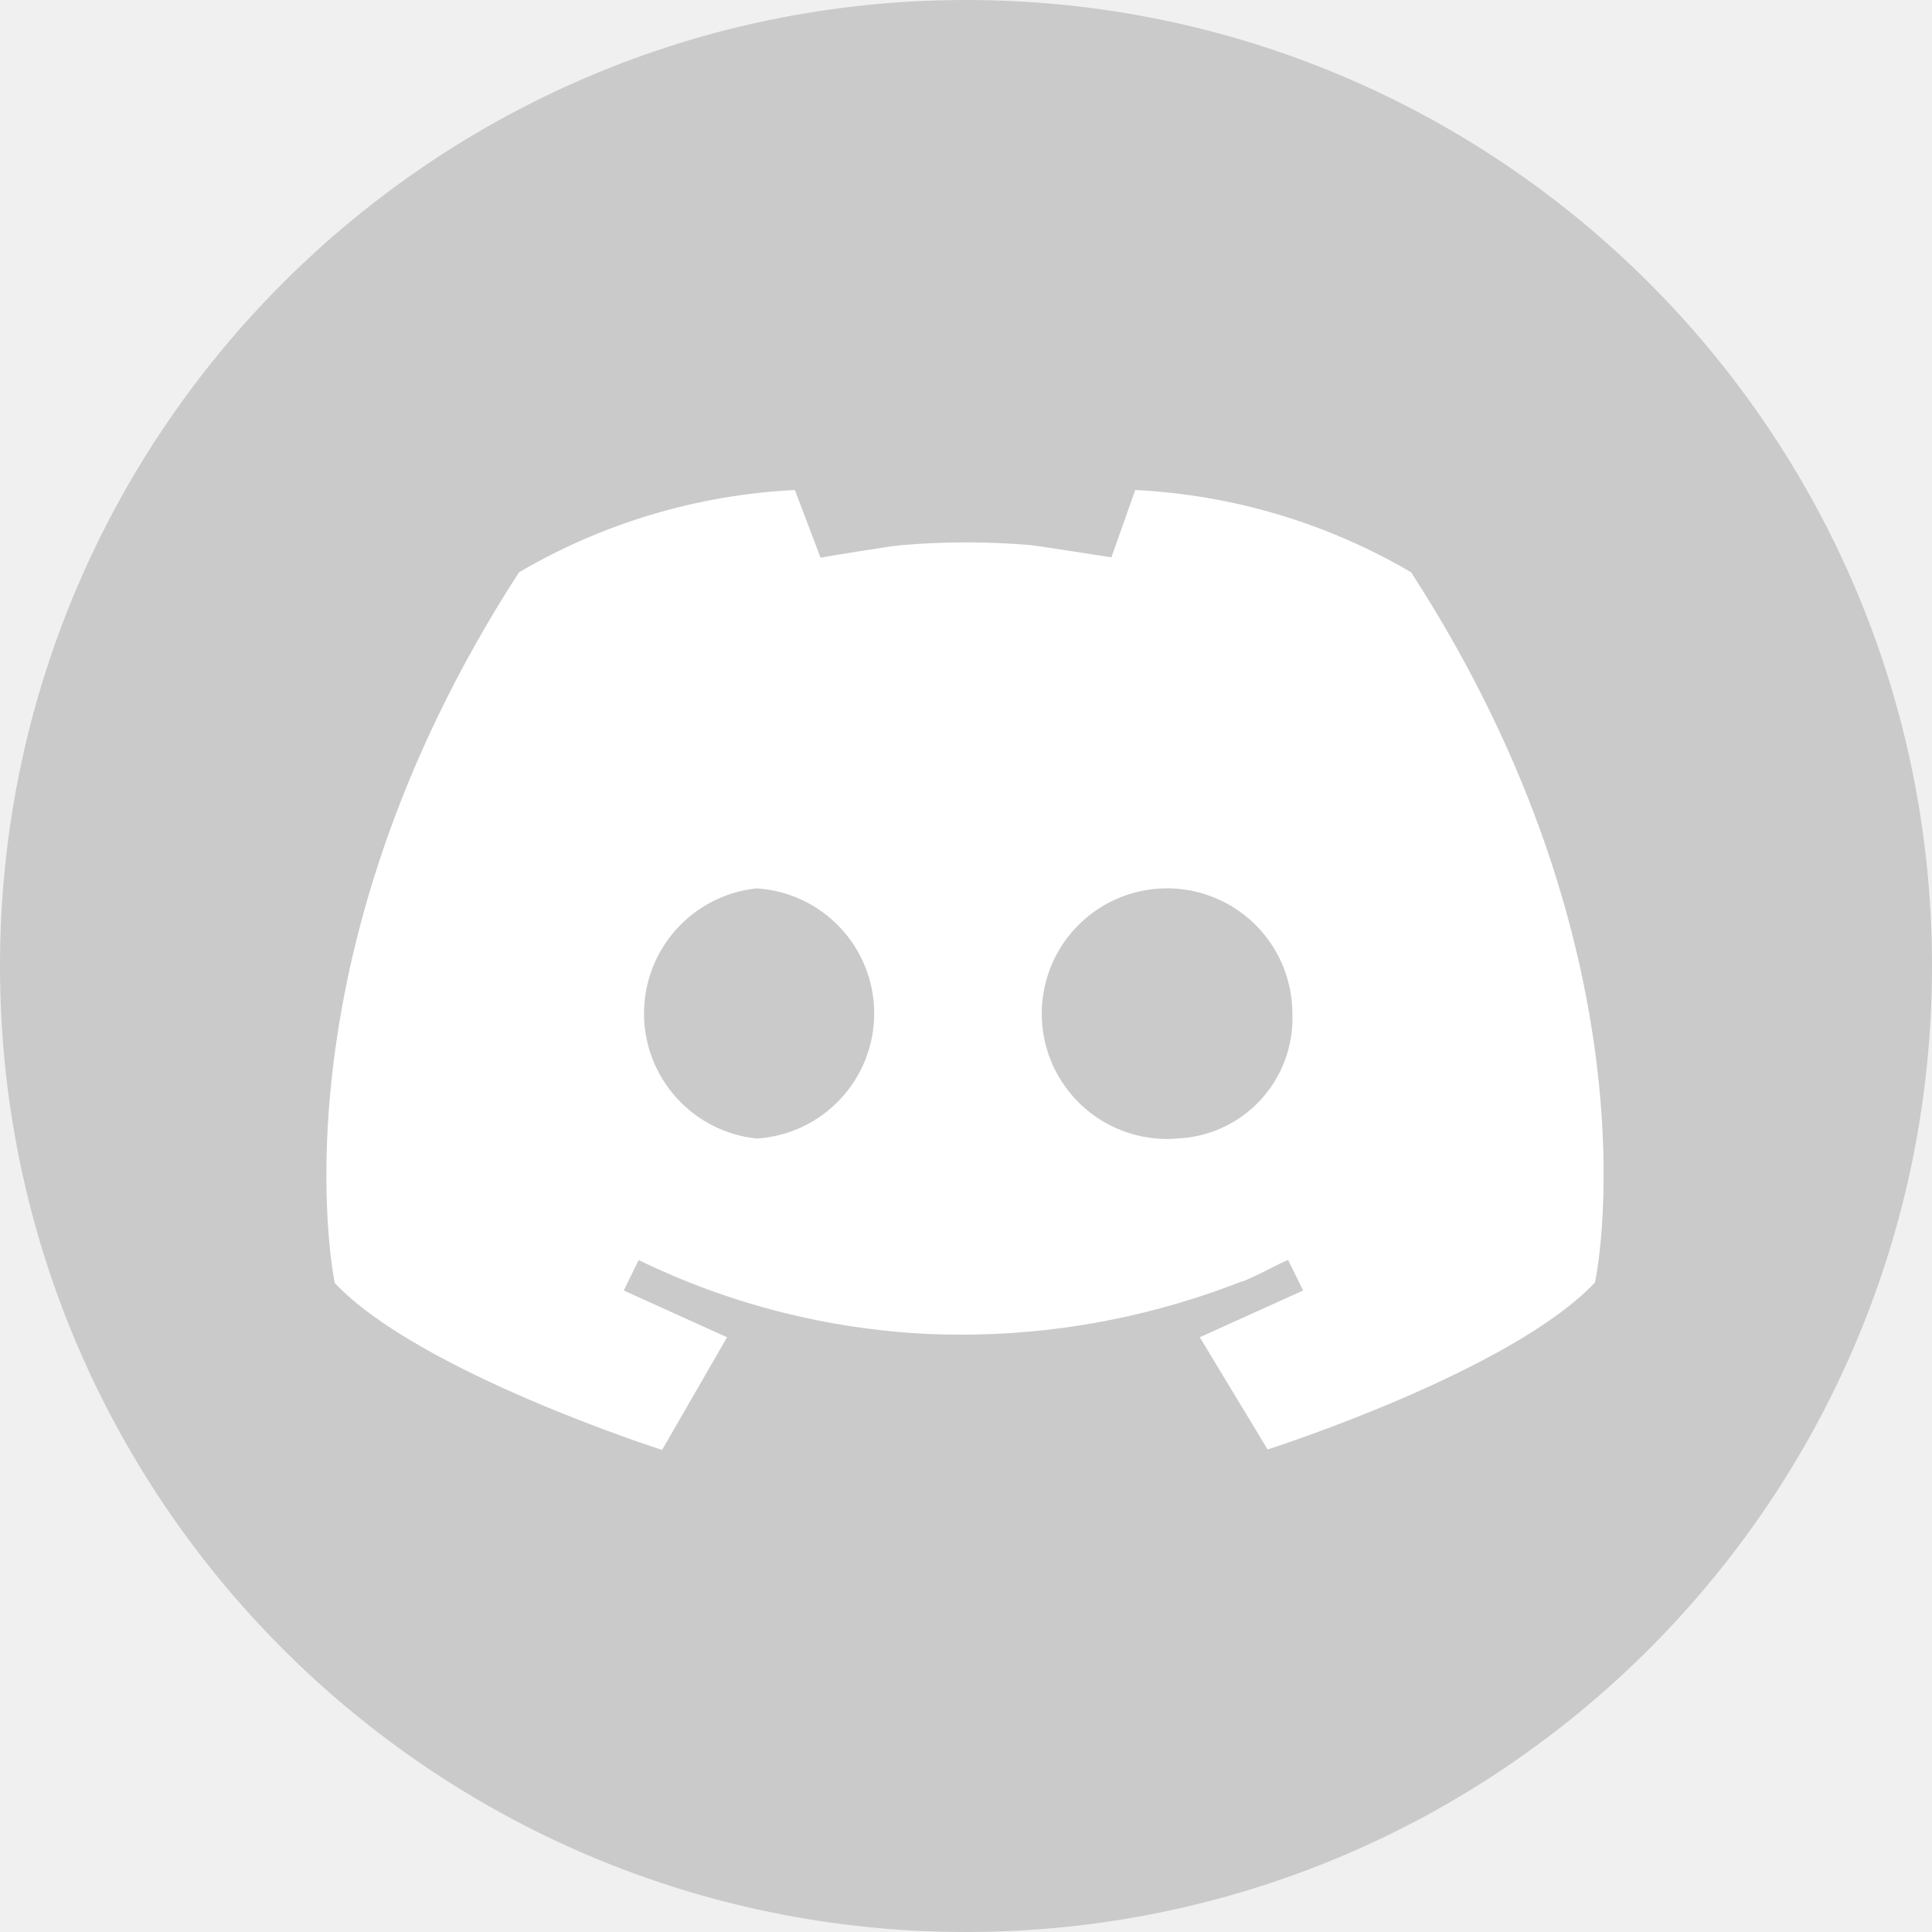
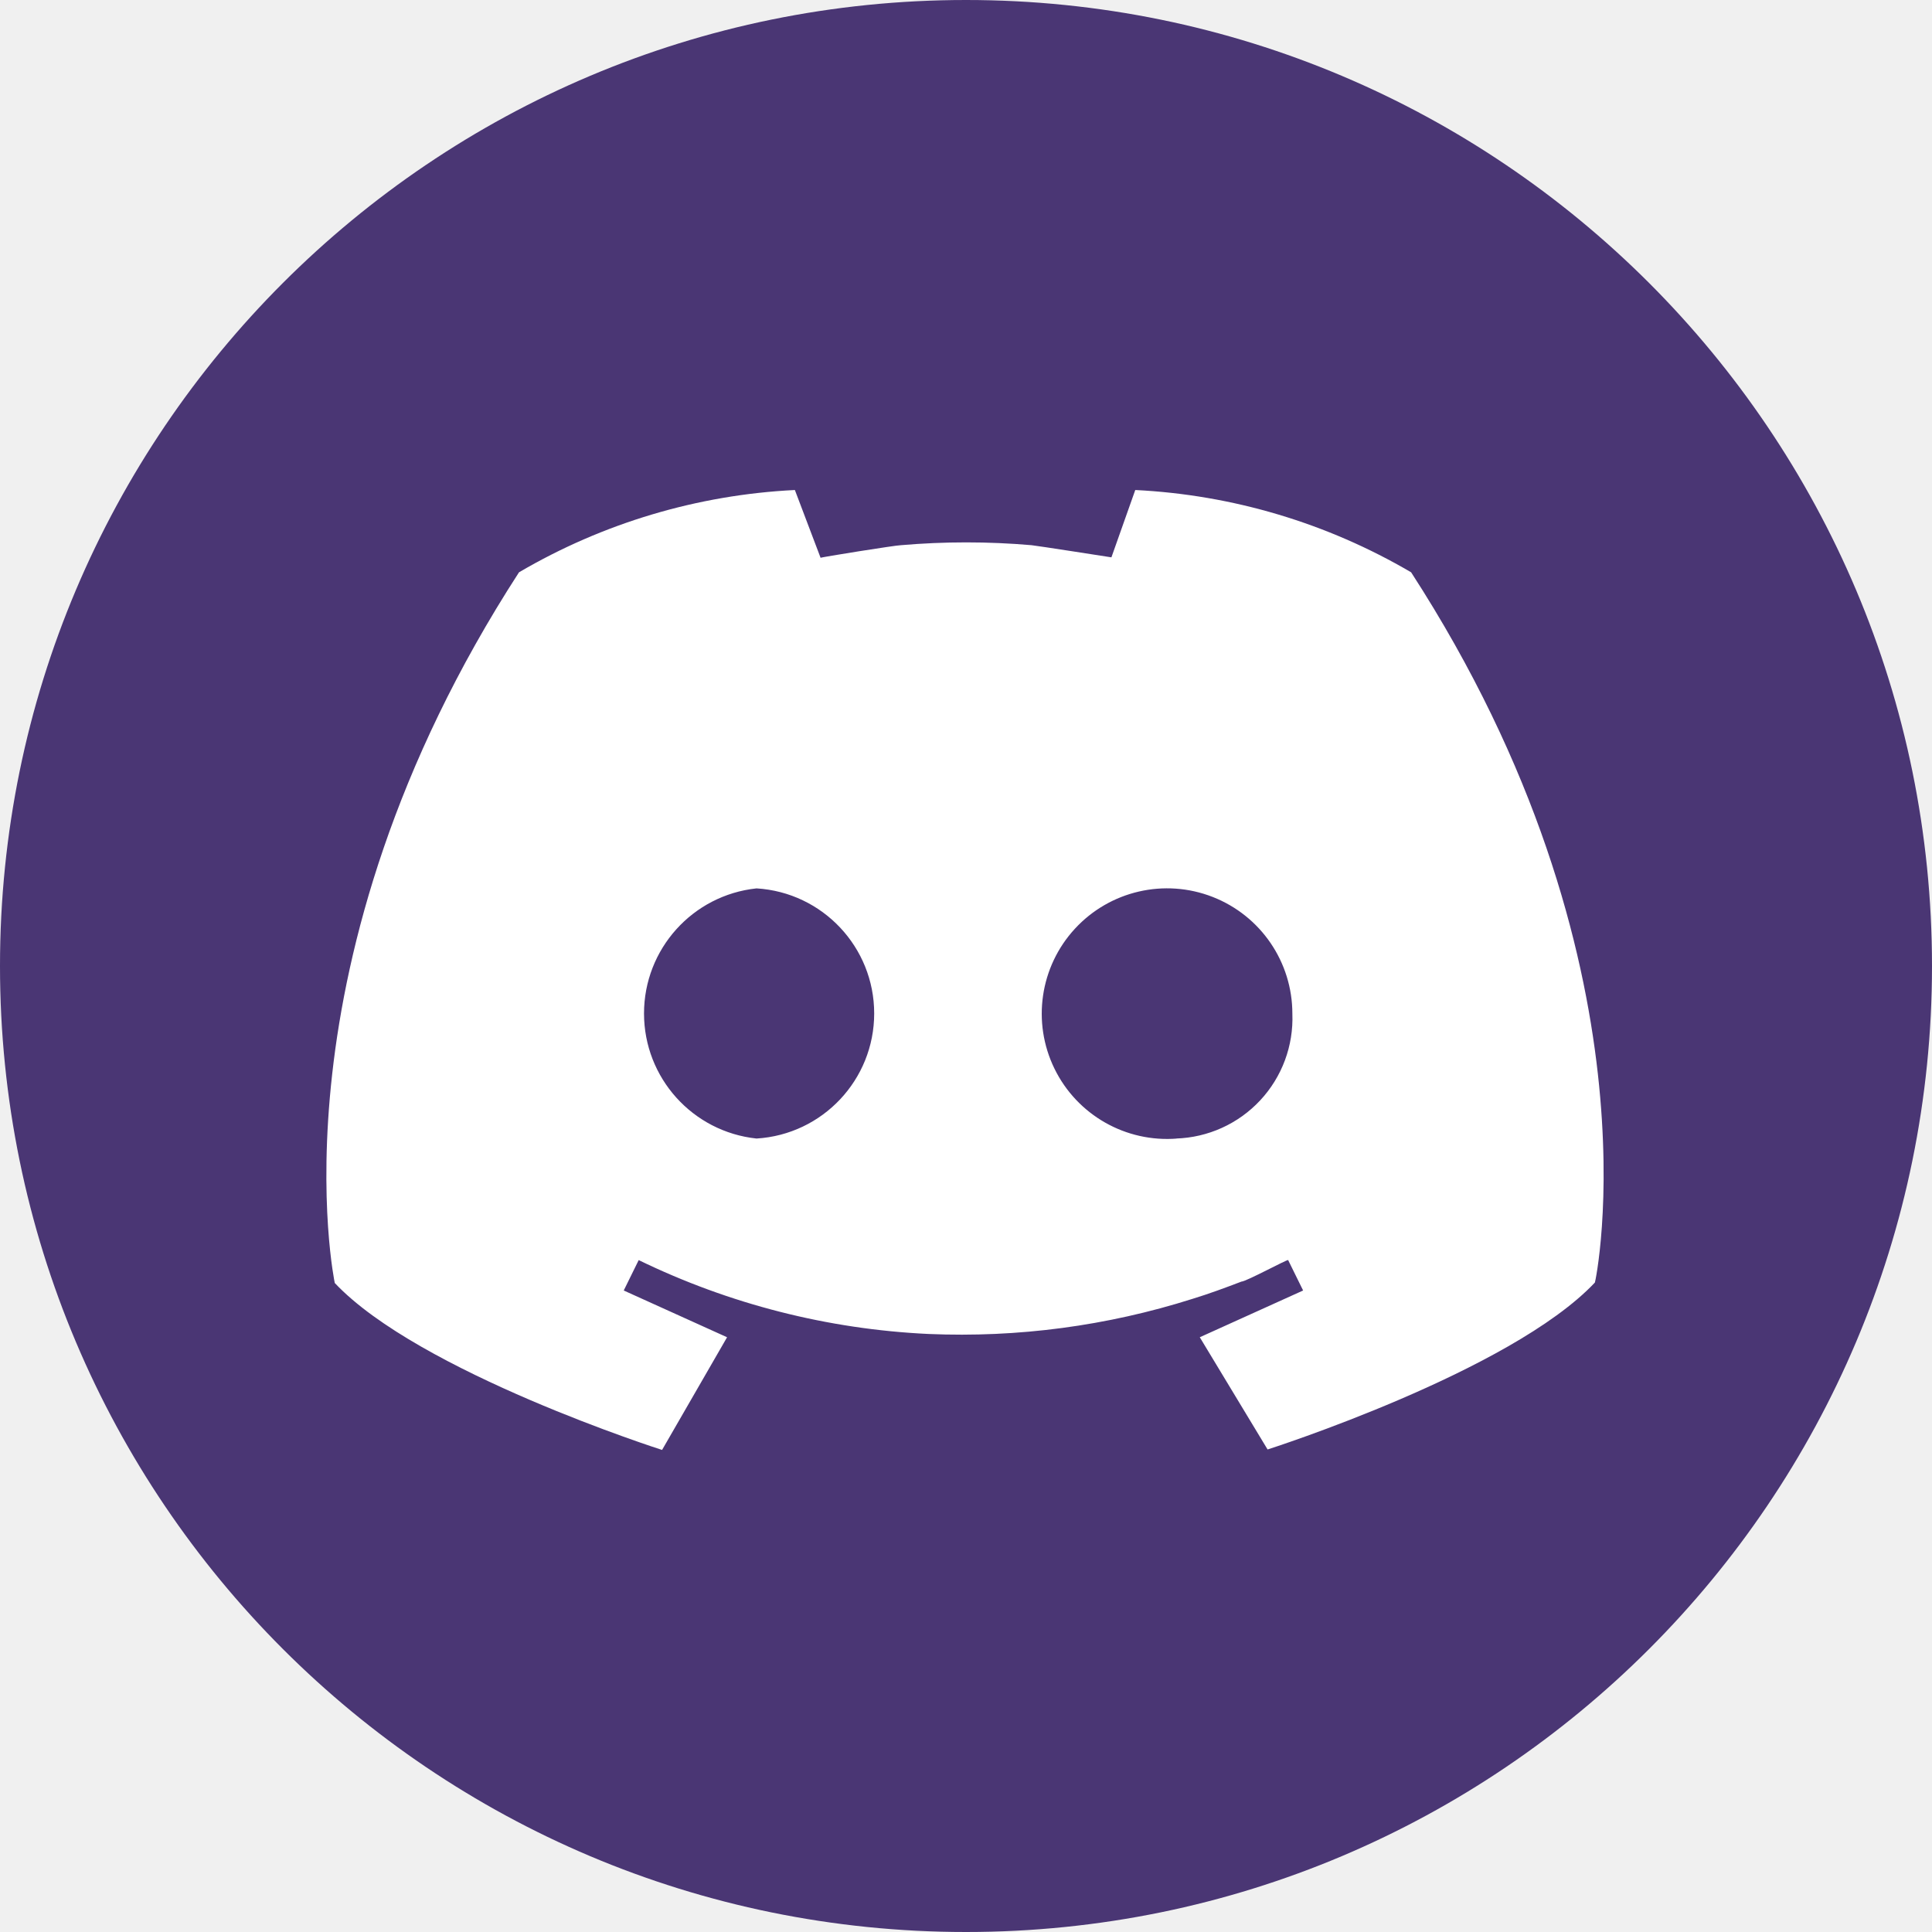
<svg xmlns="http://www.w3.org/2000/svg" viewBox="0 0 41.32 41.32">
  <defs>
-     <style>.cls-1{fill:#cacaca;}.cls-2{fill:#fff;}</style>
+     <style>.cls-1{fill:#4A3674;}.cls-2{fill:#fff;}</style>
  </defs>
  <g id="Layer_2" data-name="Layer 2">
    <g id="Discord">
      <circle class="cls-1" cx="20.66" cy="20.66" r="20.66" />
      <path class="cls-2" d="M30.18,12.24a12.92,12.92,0,0,0-5.9-1.76l-.51,1.44s-1.6-.25-1.71-.26a16.25,16.25,0,0,0-2.79,0c-.11,0-1.73.26-1.72.27L17,10.48a12.92,12.92,0,0,0-5.9,1.76c-5.4,8.34-3.94,15.2-3.94,15.2,1.8,1.91,7,3.57,7,3.57l1.39-2.41-2.21-1,.32-.65a15.88,15.88,0,0,0,6.2,1.58,16.36,16.36,0,0,0,5.64-.75c.36-.11.71-.24,1.05-.37.1,0,1-.49,1-.46l.32.65-2.21,1L27.11,31s5.2-1.66,7-3.57C34.12,27.44,35.58,20.58,30.18,12.24Zm-14,12.11a2.69,2.69,0,0,1,0-5.35,2.68,2.68,0,0,1,0,5.35Zm9,0a2.68,2.68,0,1,1,2.46-2.67A2.57,2.57,0,0,1,25.15,24.35Z" />
    </g>
  </g>
</svg>
